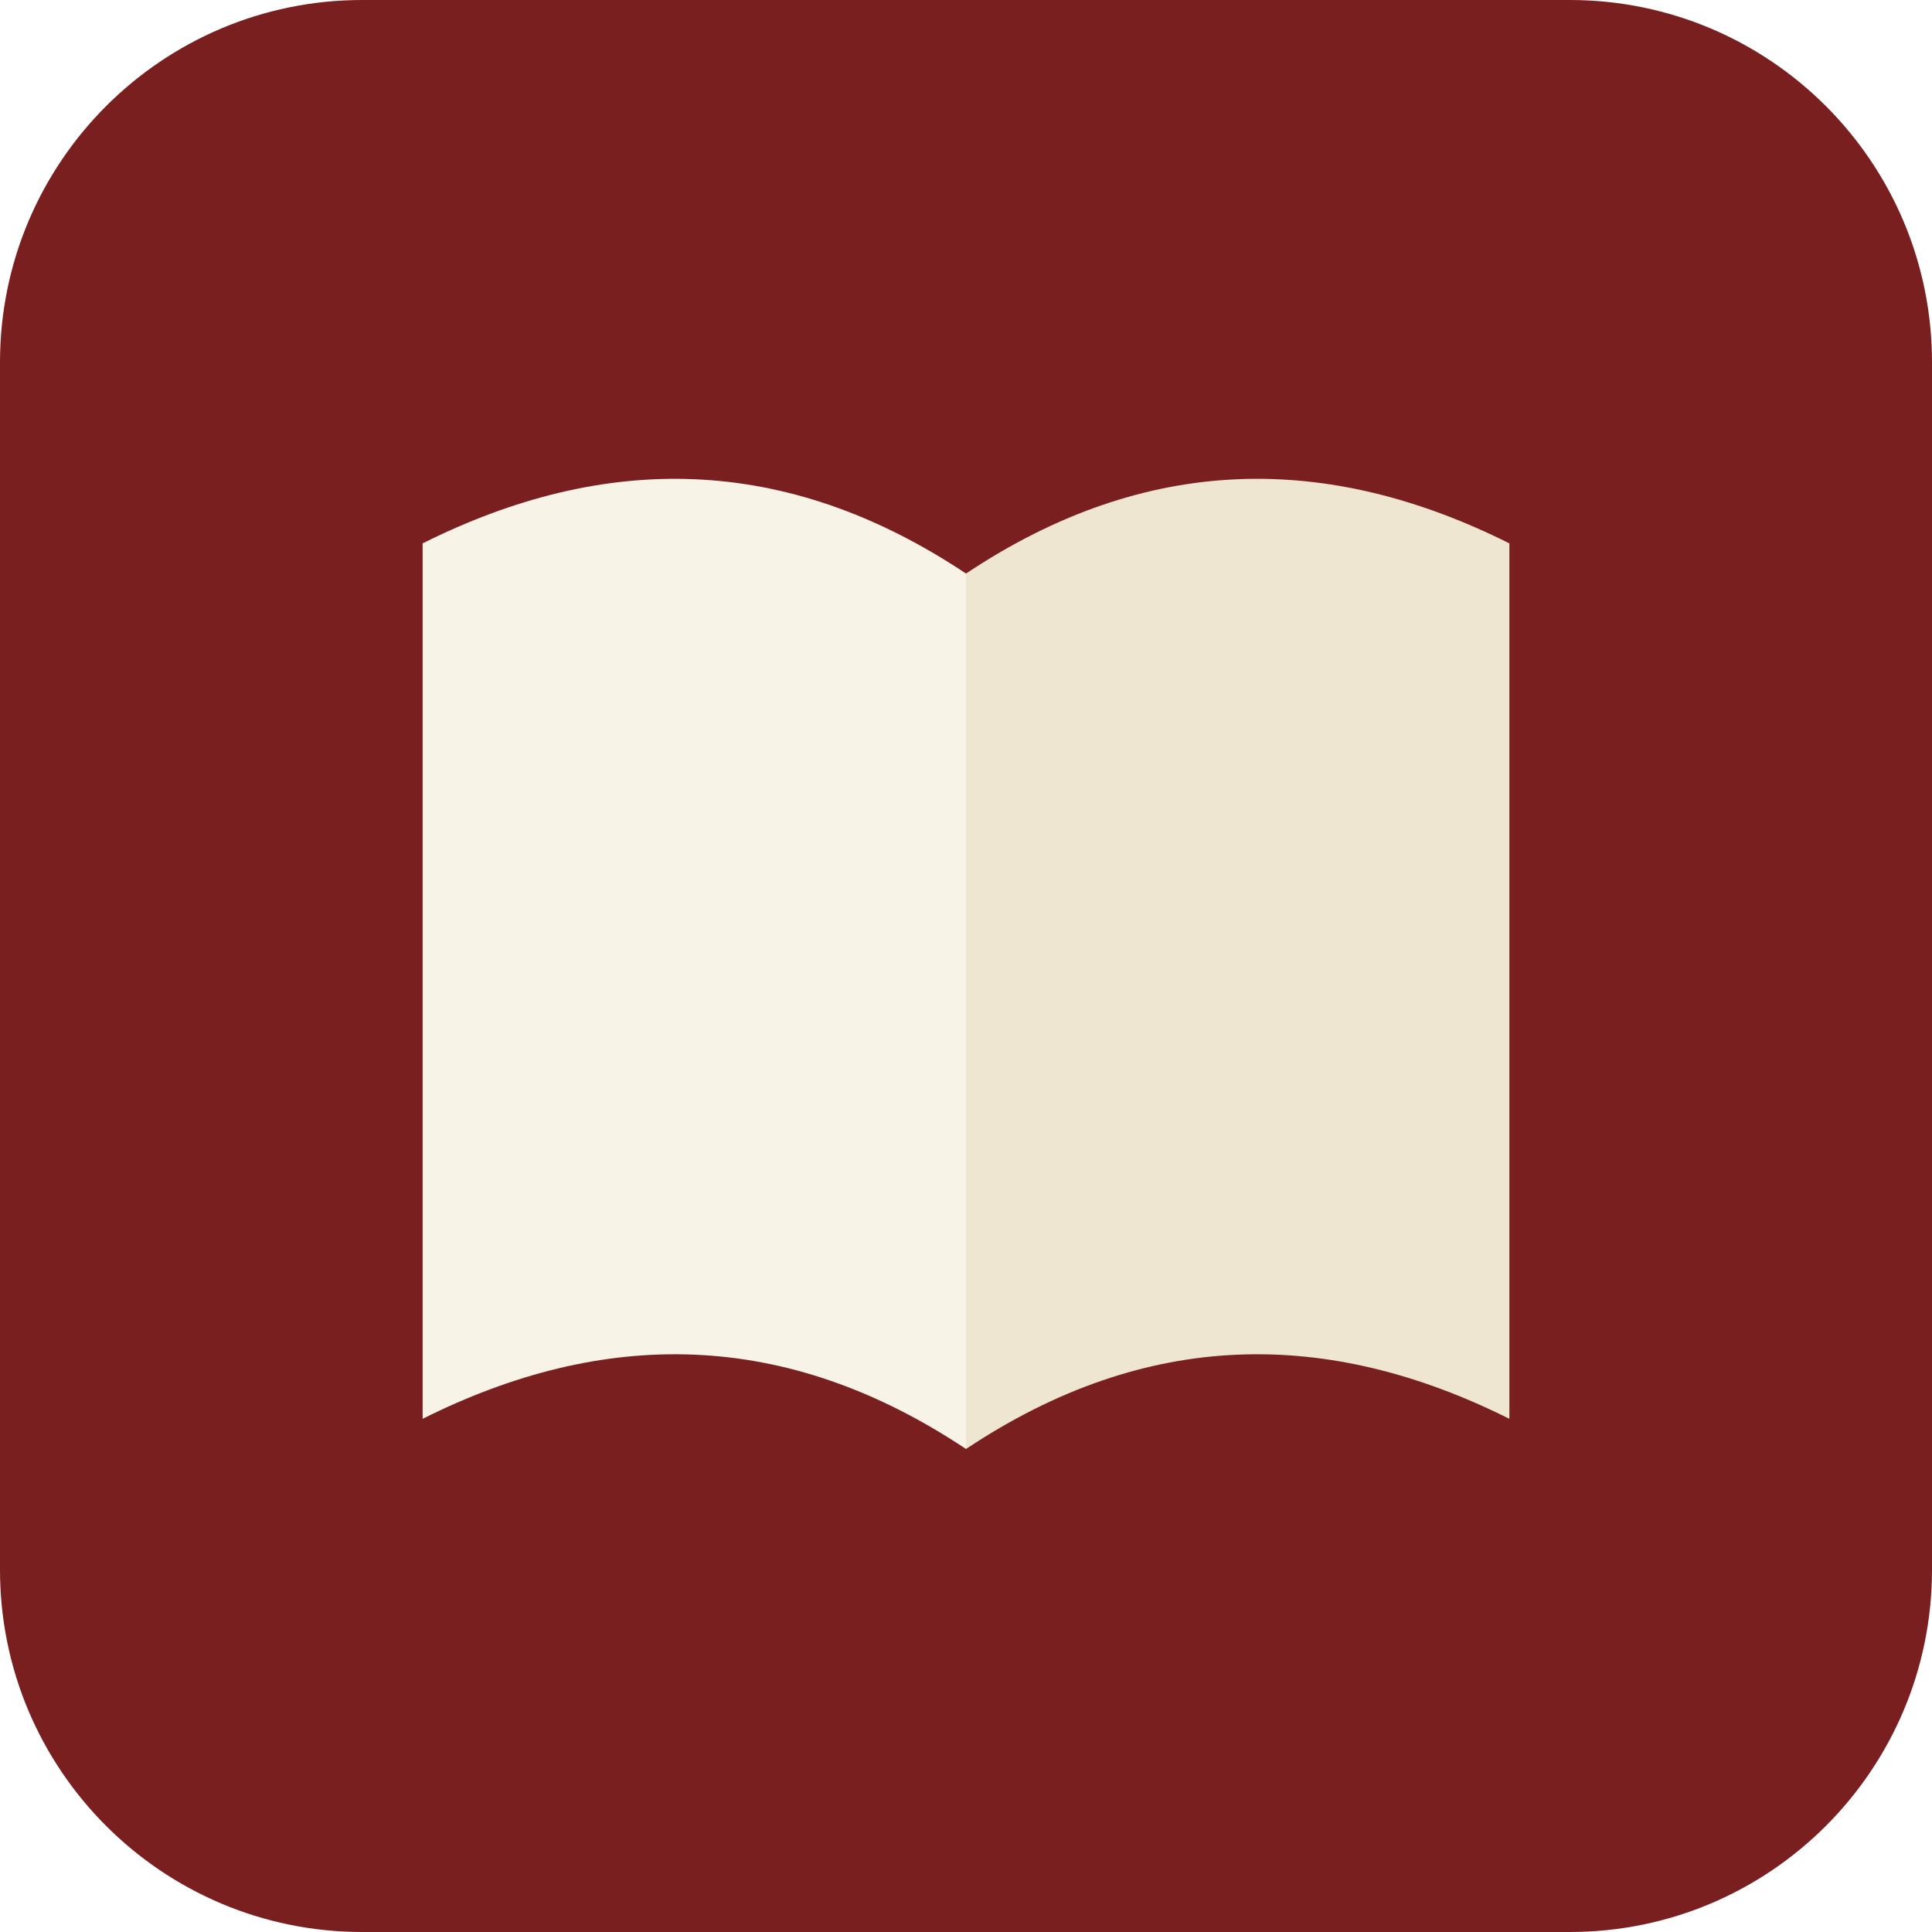
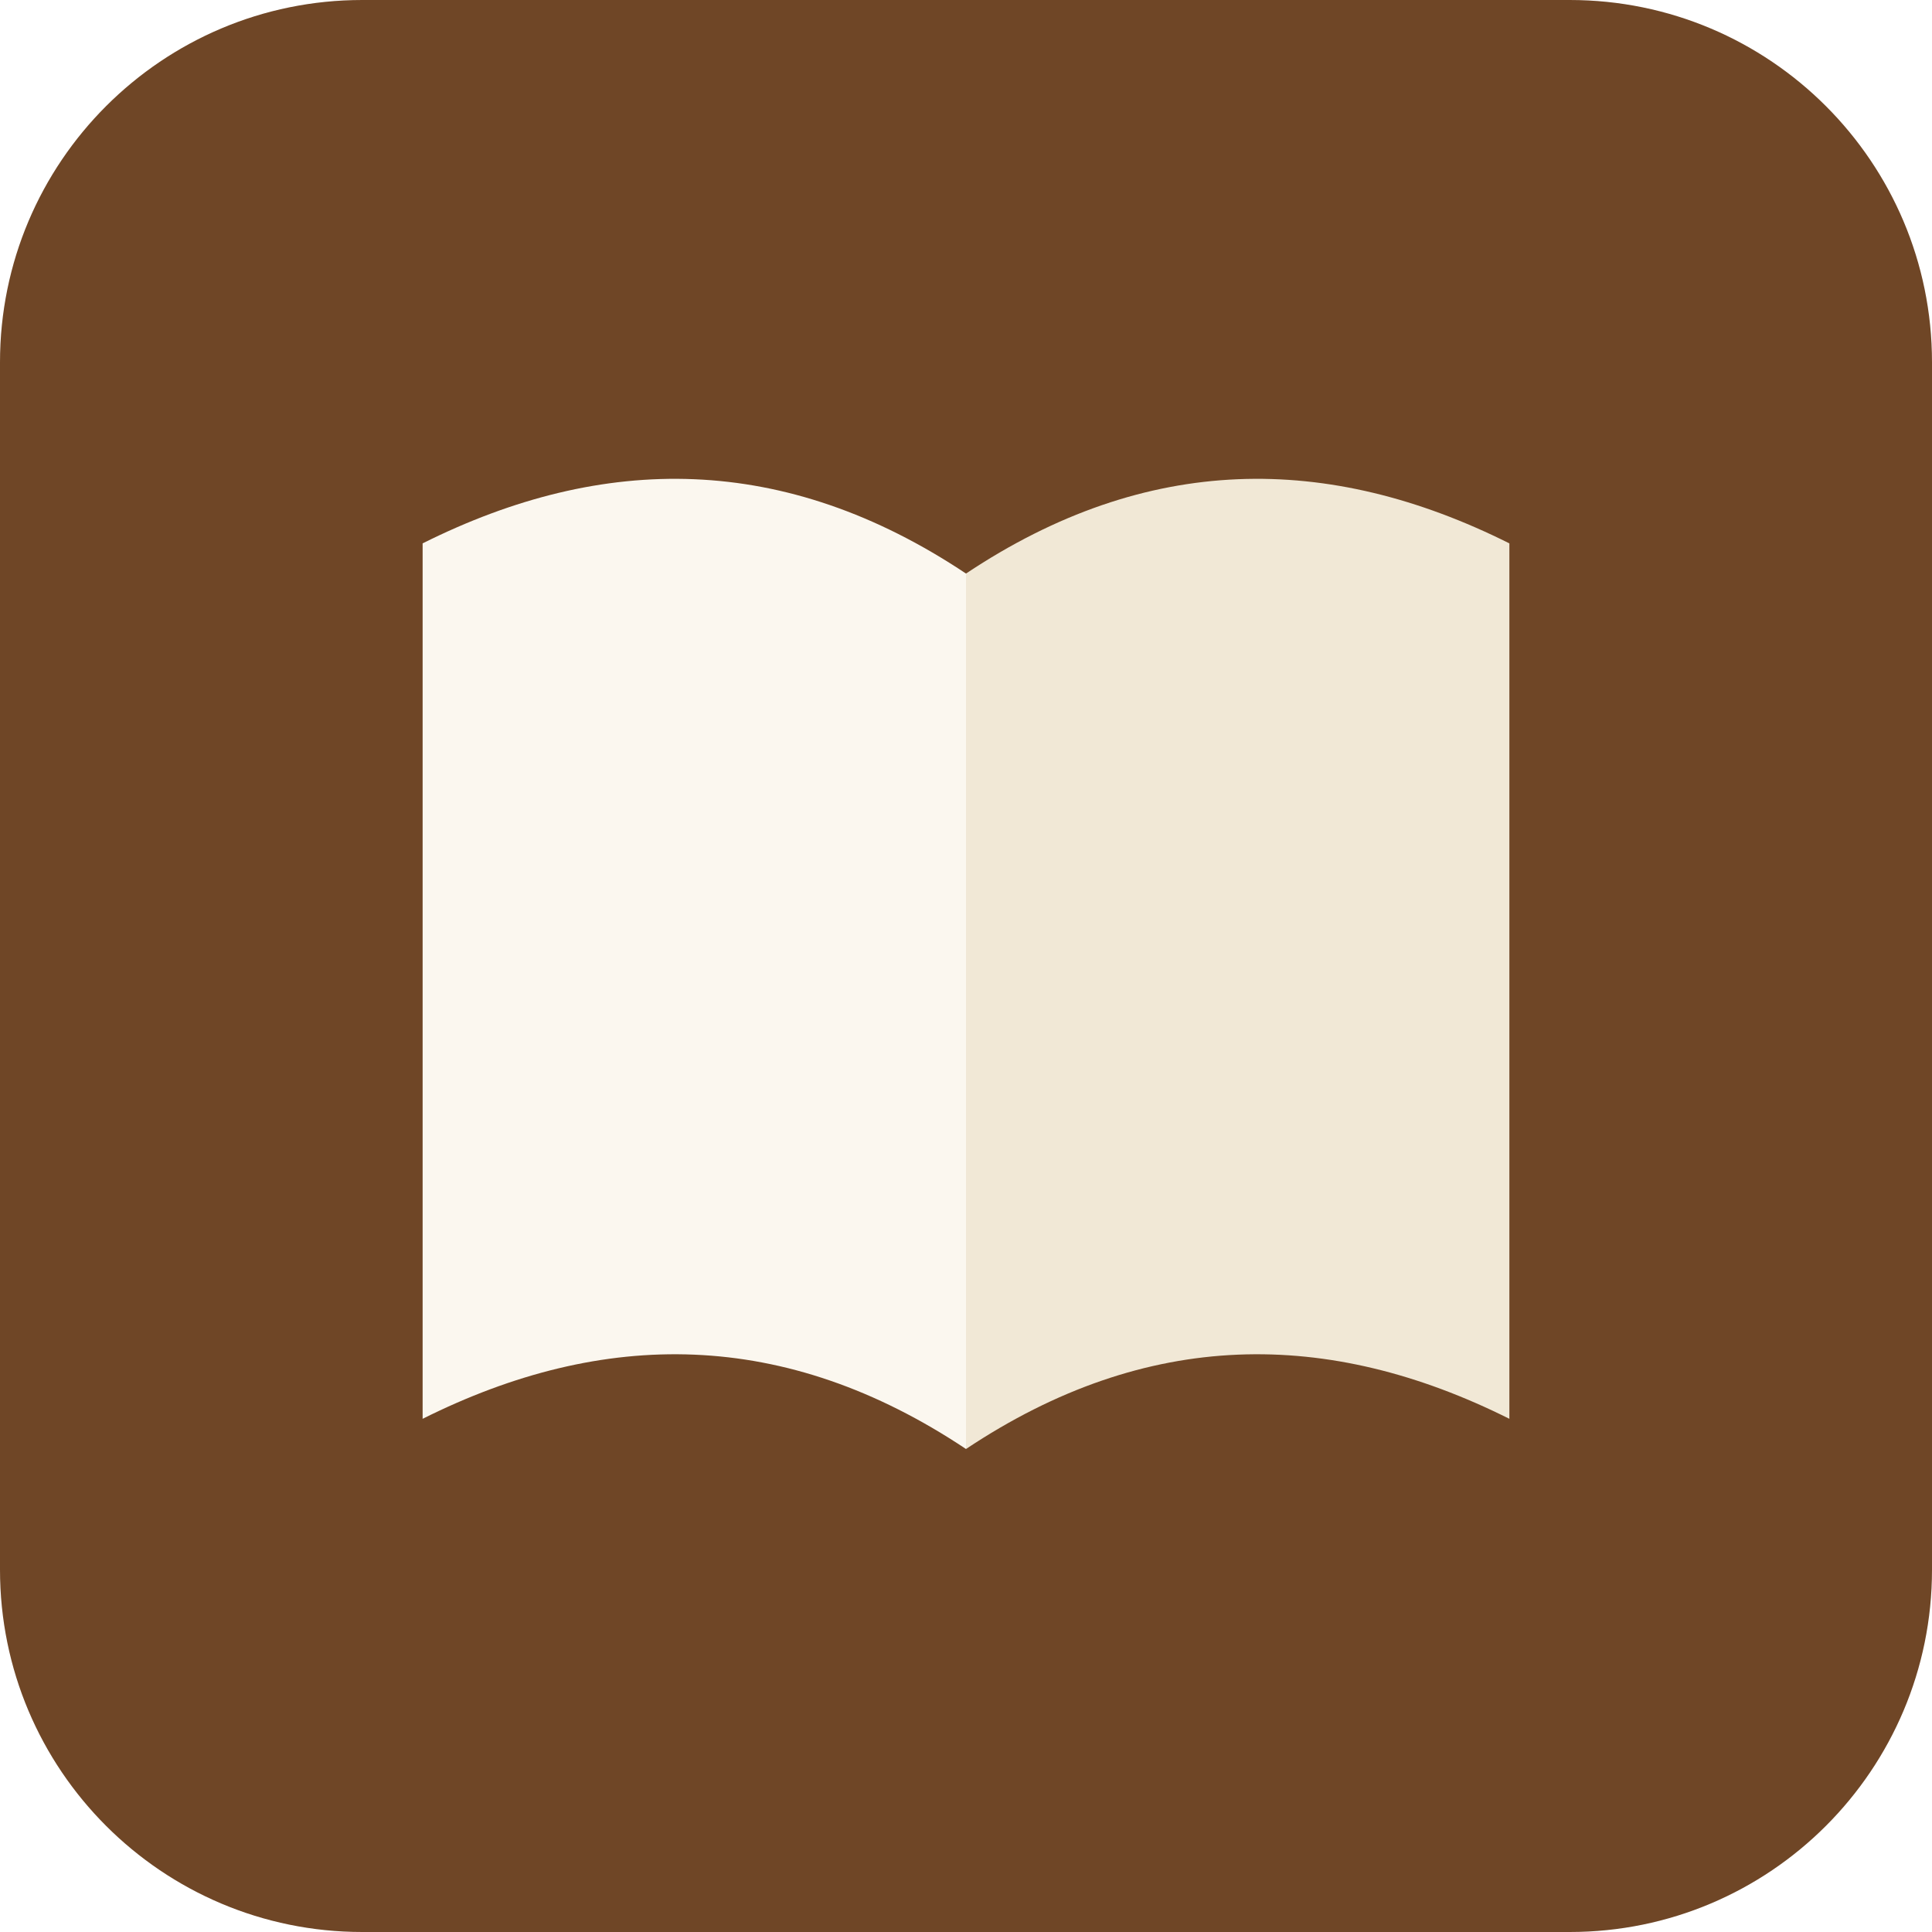
<svg xmlns="http://www.w3.org/2000/svg" width="64" height="64" viewBox="0 0 64 64">
-   <rect width="64" height="64" rx="12" fill="#7a1f1f" />
+   <rect width="64" height="64" rx="12" fill="#6f4626" />
  <g transform="translate(0 0) scale(1)">
-     <path d="M14 18c6-3 12-3 18 1v29c-6-4-12-4-18-1z" fill="#f8f3e7" />
-     <path d="M50 18c-6-3-12-3-18 1v29c6-4 12-4 18-1z" fill="#efe6d2" />
+     <path d="M14 18c6-3 12-3 18 1v29c-6-4-12-4-18-1z" fill="#fbf7ef" />
+     <path d="M50 18c-6-3-12-3-18 1v29c6-4 12-4 18-1z" fill="#f1e8d6" />
  </g>
</svg>
